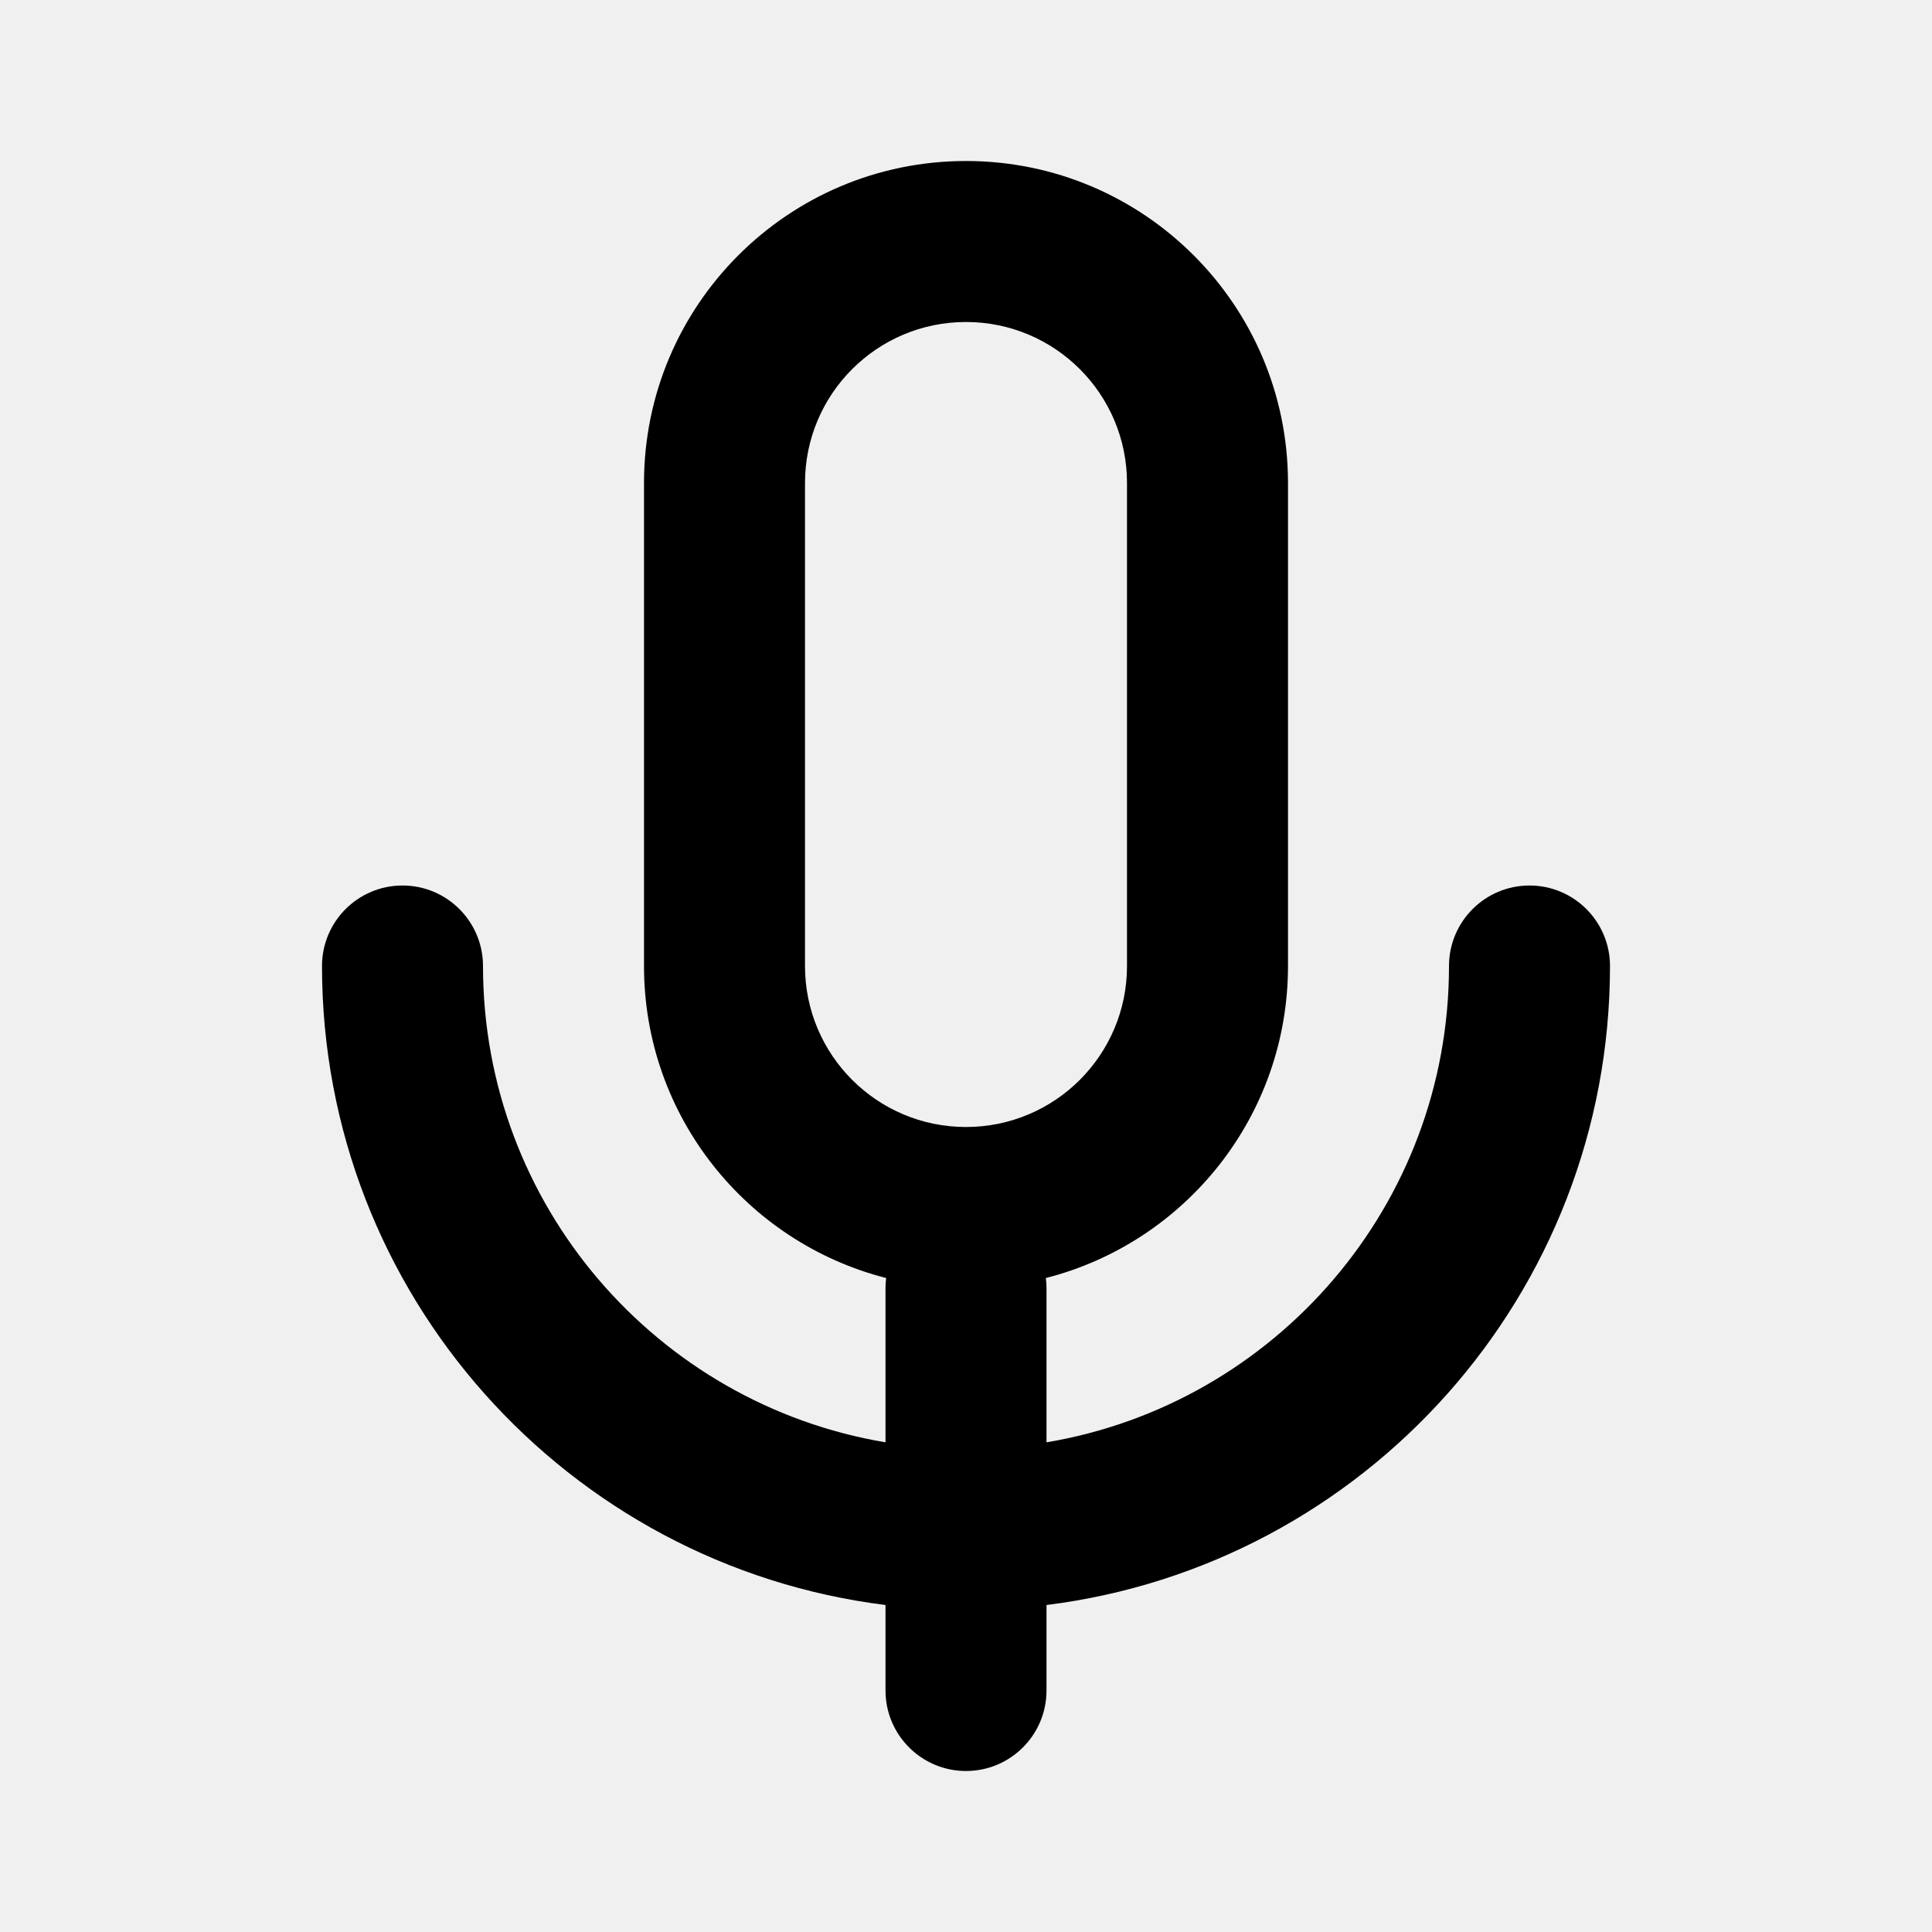
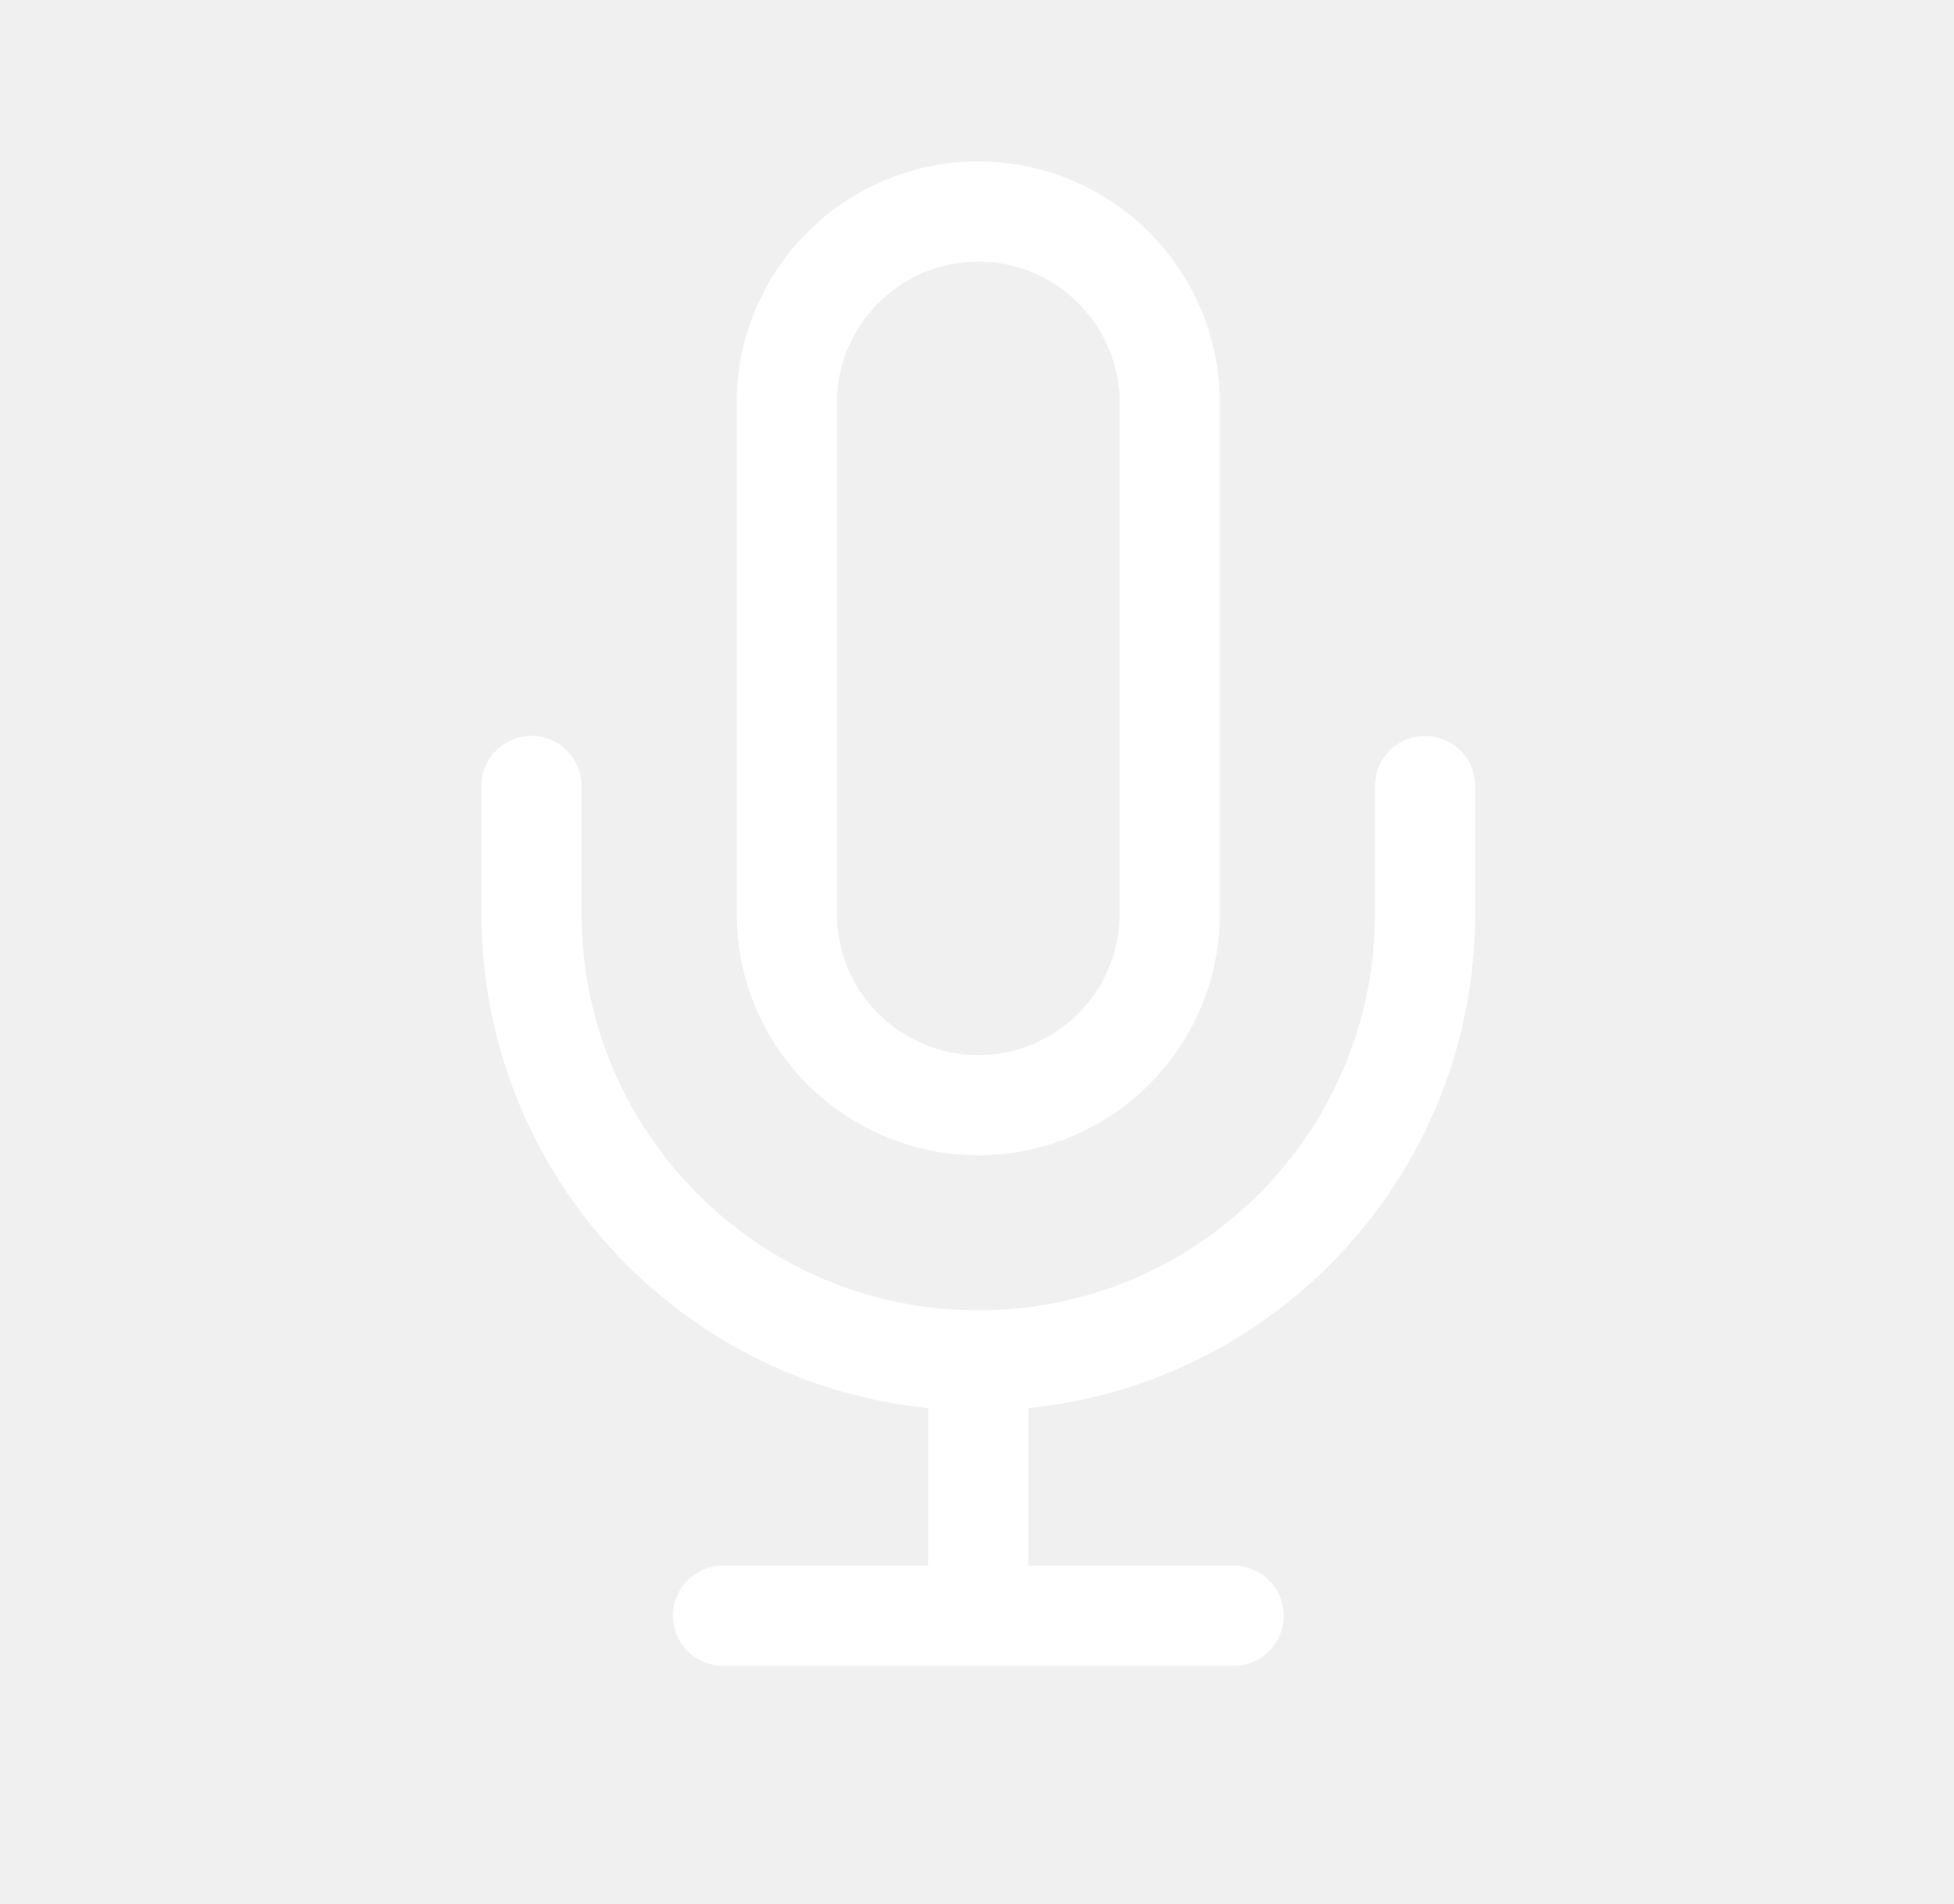
- <svg xmlns="http://www.w3.org/2000/svg" width="24" height="24" viewBox="0 0 24 24">
-   <path fill-rule="evenodd" clip-rule="evenodd" d="M16 6C16 3.791 14.209 2 12 2C9.791 2 8 3.791 8 6V12C8 13.867 9.279 15.435 11.008 15.876C11.003 15.917 11 15.958 11 16V17.917C8.162 17.441 6 14.973 6 12C6 11.448 5.552 11 5 11C4.448 11 4 11.448 4 12C4 16.08 7.054 19.446 11 19.938V21C11 21.552 11.448 22 12 22C12.552 22 13 21.552 13 21V19.938C16.946 19.446 20 16.08 20 12C20 11.448 19.552 11 19 11C18.448 11 18 11.448 18 12C18 14.973 15.838 17.441 13 17.917V16C13 15.958 12.997 15.917 12.992 15.876C14.722 15.435 16 13.867 16 12V6ZM12 4C10.895 4 10 4.895 10 6V12C10 13.105 10.895 14 12 14C13.105 14 14 13.105 14 12V6C14 4.895 13.105 4 12 4Z" />
+ <svg xmlns="http://www.w3.org/2000/svg" width="39" height="38" viewBox="0 0 39 38" fill="none">
+   <path fill-rule="evenodd" clip-rule="evenodd" d="M19.526 4.222C17.415 4.222 15.704 5.933 15.704 8.044V18.235C15.704 20.346 17.415 22.057 19.526 22.057C21.636 22.057 23.347 20.346 23.347 18.235V8.044C23.347 5.933 21.636 4.222 19.526 4.222Z" stroke="white" stroke-width="2" stroke-linecap="round" stroke-linejoin="round" />
+   <path d="M28.443 15.688V18.235C28.443 23.16 24.451 27.153 19.526 27.153C14.601 27.153 10.608 23.16 10.608 18.235V15.688" stroke="white" stroke-width="2" stroke-linecap="round" stroke-linejoin="round" />
+   <path d="M19.525 27.153V32.248" stroke="white" stroke-width="2" stroke-linecap="round" stroke-linejoin="round" />
+   <path d="M14.43 32.249H24.621" stroke="white" stroke-width="2" stroke-linecap="round" stroke-linejoin="round" />
</svg>
